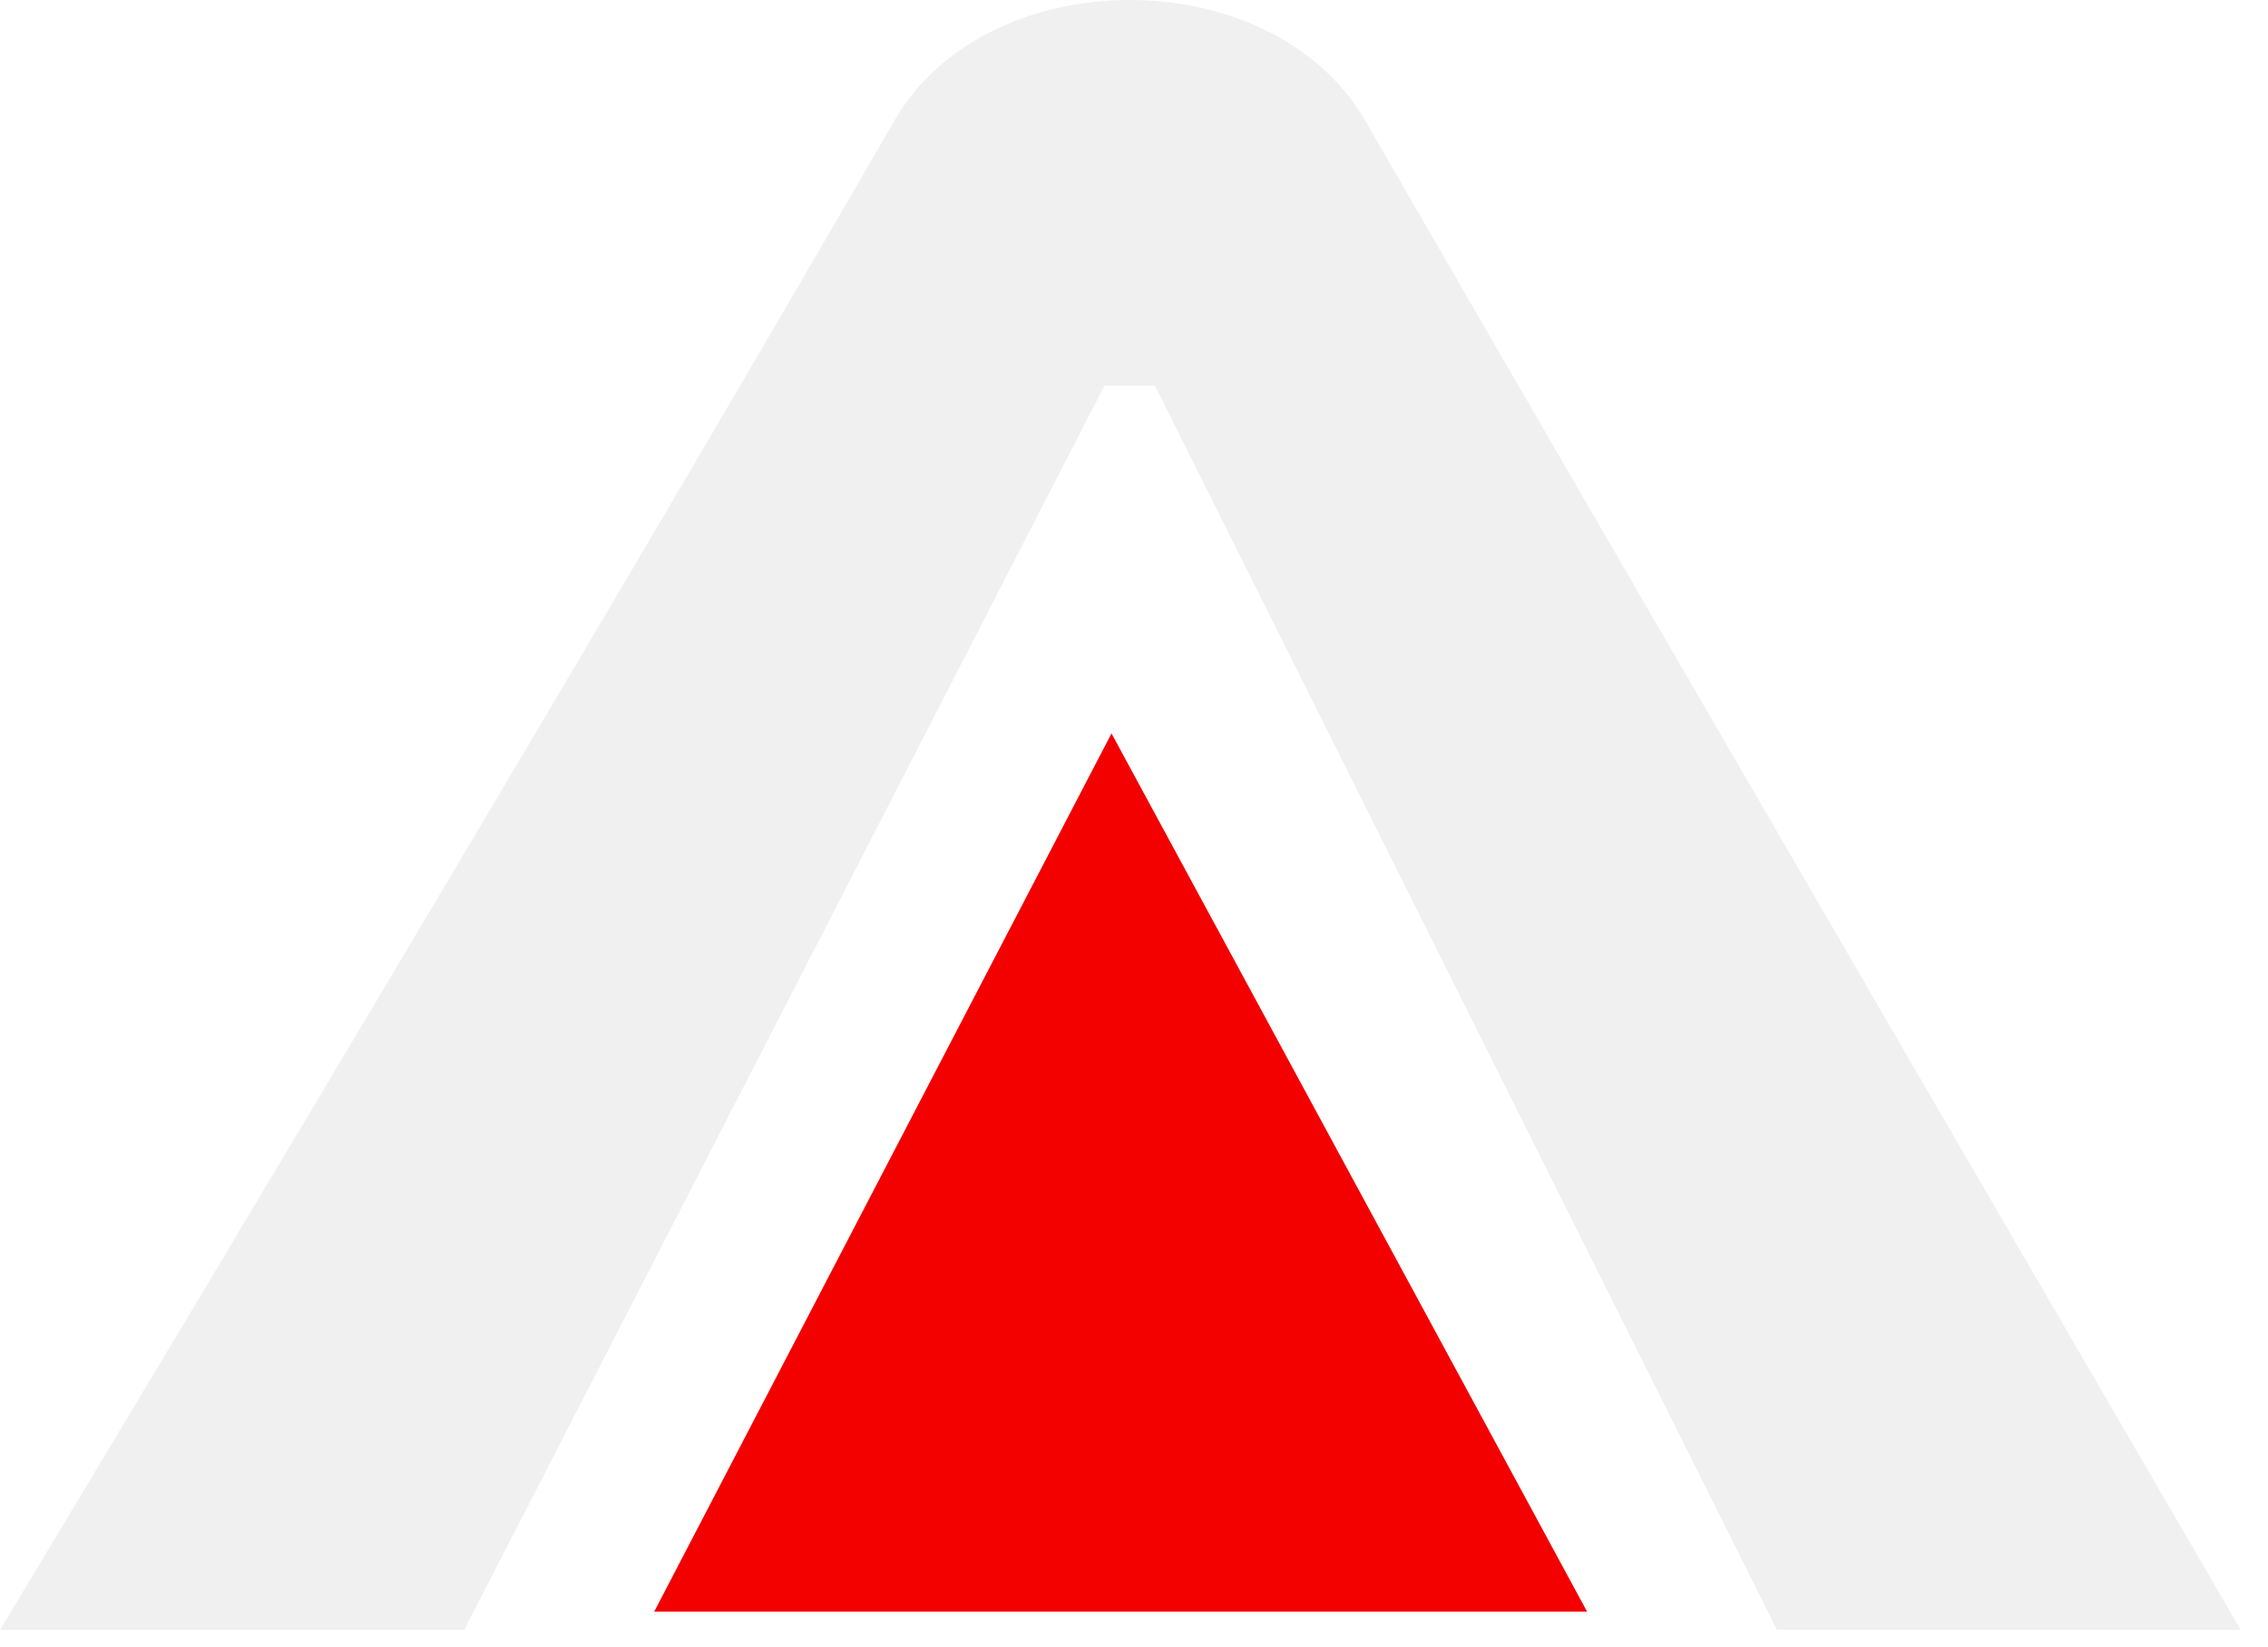
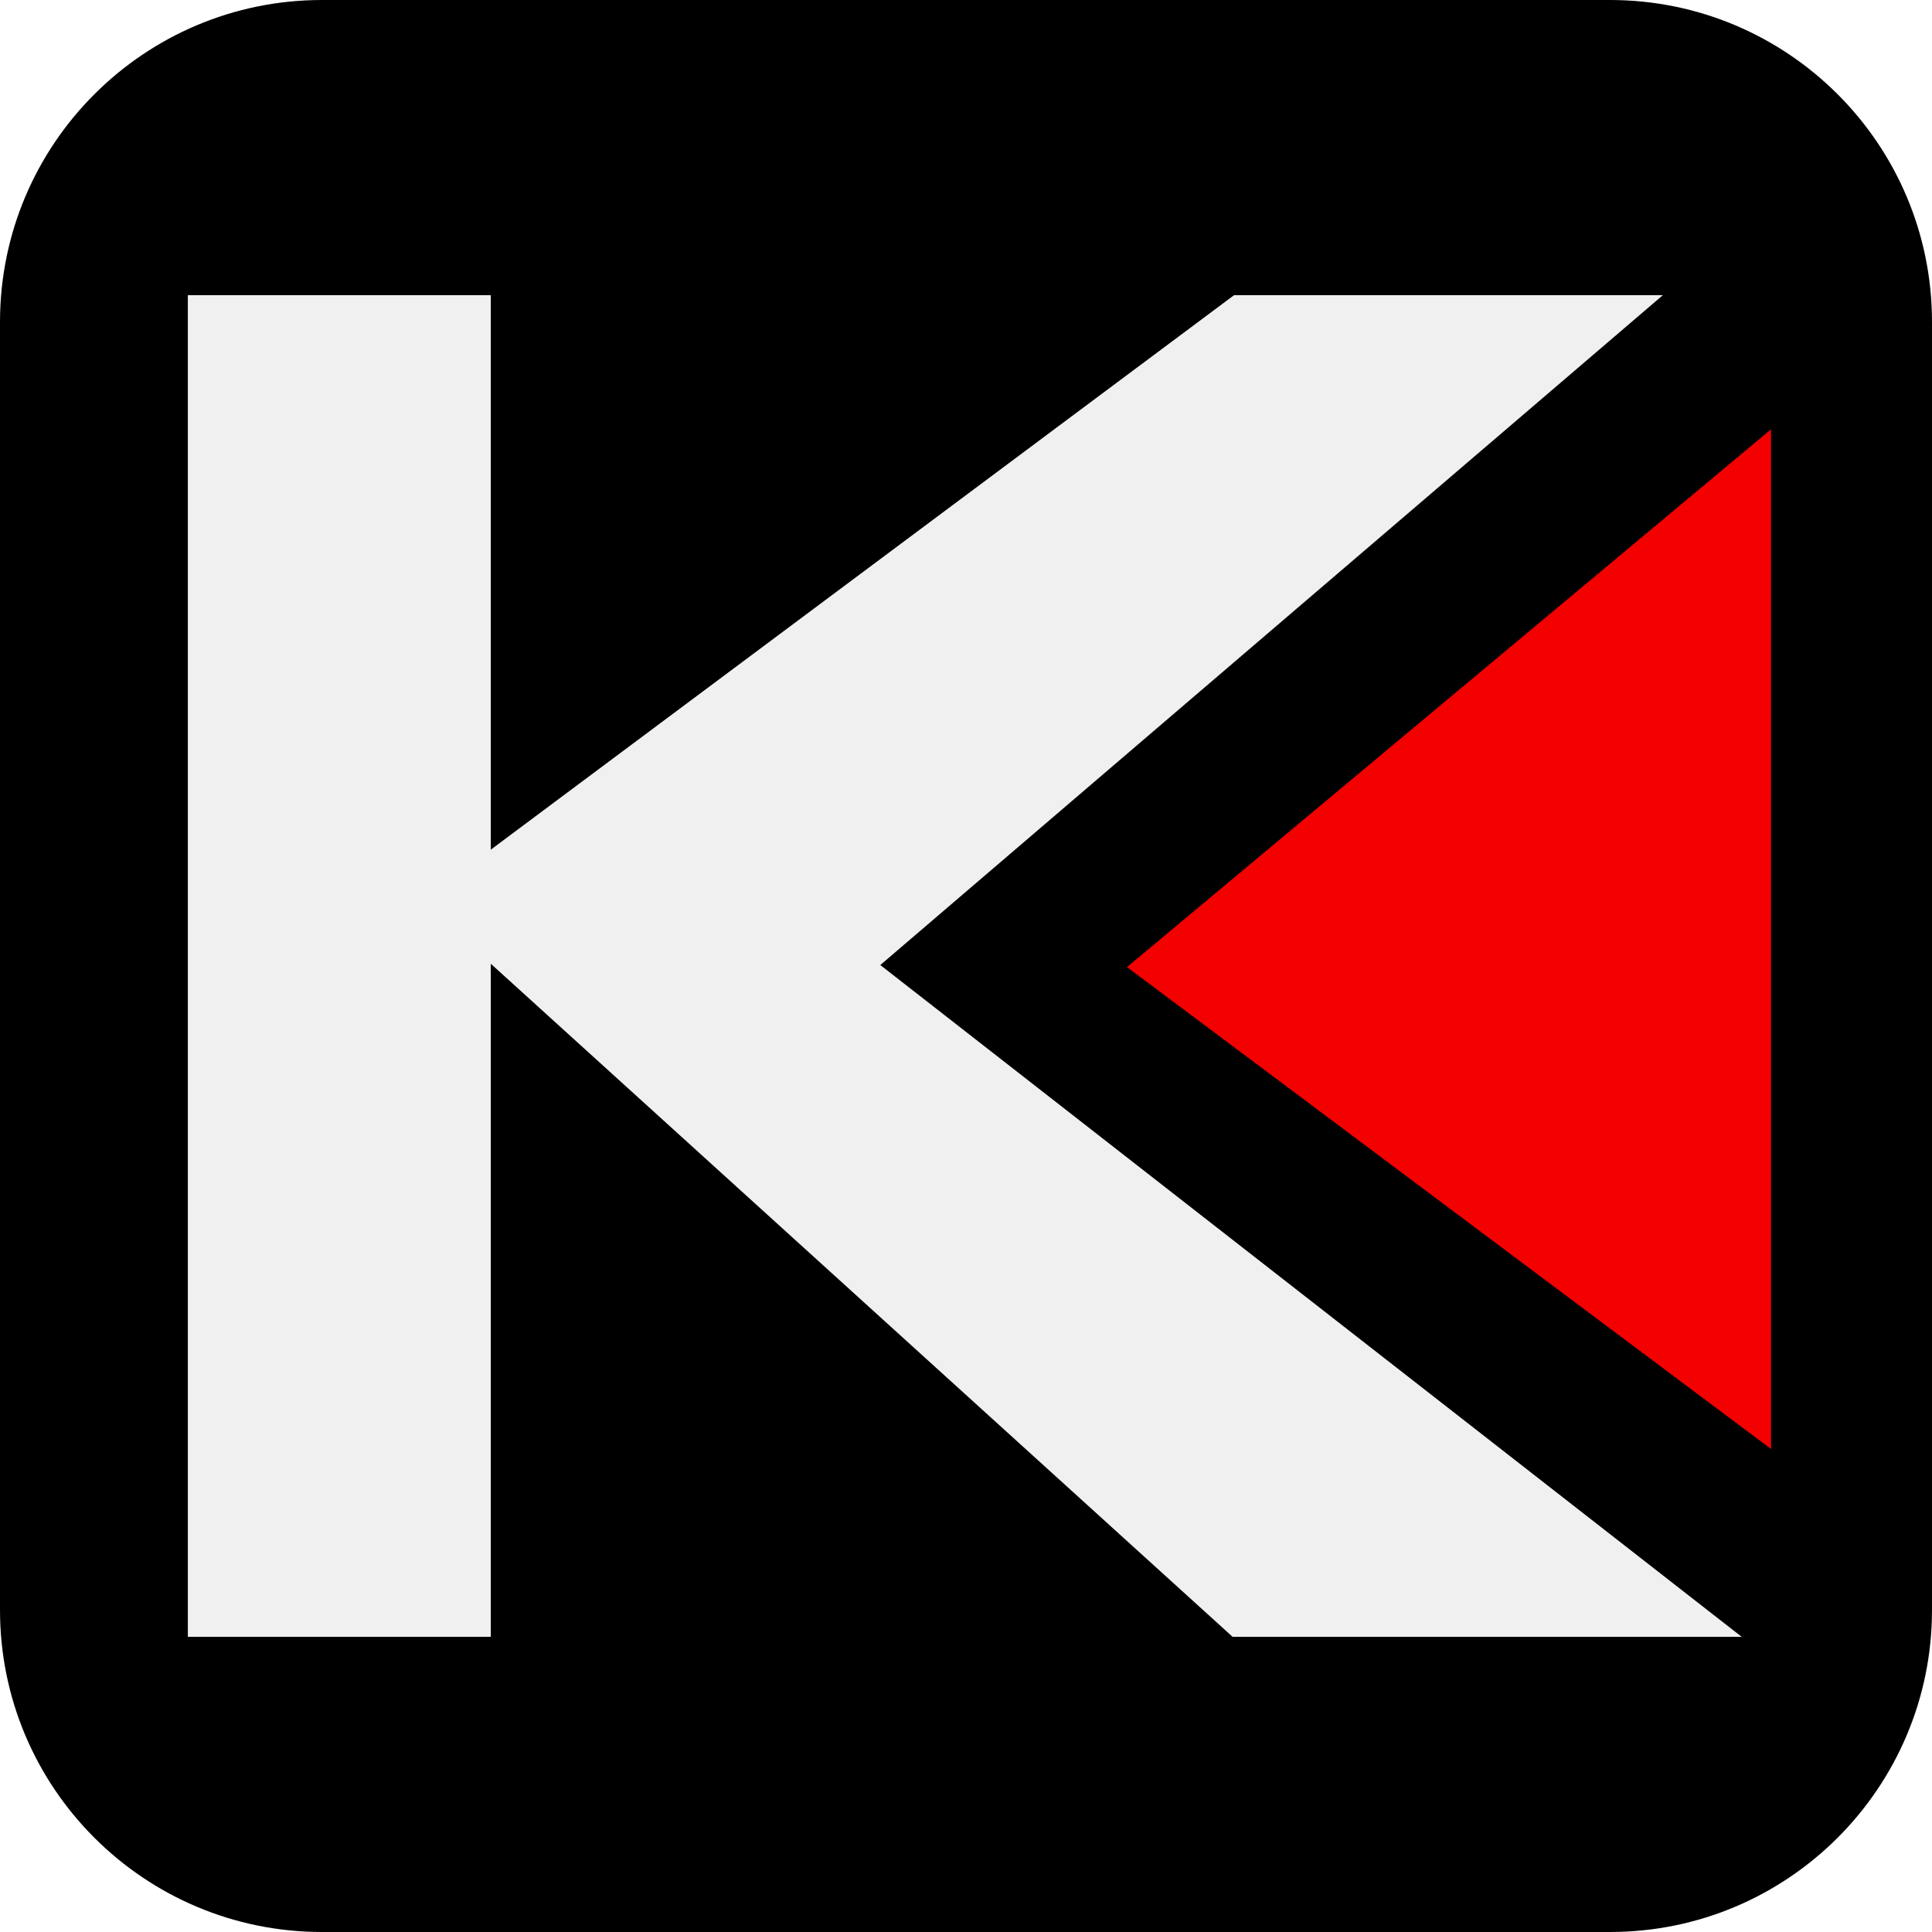
- <svg xmlns="http://www.w3.org/2000/svg" width="62" height="45" viewBox="0 0 62 45" fill="none">
-   <path d="M17.885 44.044H43.385L30.385 20.044L17.885 44.044Z" fill="#F30000" />
-   <path d="M24.885 3.544C15.647 19.544 0.885 44.044 0.885 44.044H12.385L29.885 10.044H31.885L48.885 44.044H60.385C60.385 44.044 45.257 18.044 36.885 3.544C34.542 -0.515 27.228 -0.515 24.885 3.544Z" fill="#F0F0F0" stroke="#F0F0F0" />
+ <svg xmlns="http://www.w3.org/2000/svg" width="36" height="36" viewBox="0 0 36 36" fill="none">
+   <rect width="36" height="36" rx="6" fill="black" />
+   <path d="M33 27L33 8L21 18.02L33 27Z" fill="#F30000" />
+   <path fill-rule="evenodd" clip-rule="evenodd" d="M4 30V6H8.645V16.829V30H4Z" fill="#F0F0F0" />
+   <path fill-rule="evenodd" clip-rule="evenodd" d="M23.161 30C17.492 24.857 14.314 21.973 8.645 16.829L23.161 6H29.632L15.613 18L31 30H23.161Z" fill="#F0F0F0" />
+   <path d="M8.645 16.829V6H4V30H8.645V16.829ZM8.645 16.829C14.314 21.973 17.492 24.857 23.161 30H31L15.613 18L29.632 6H23.161L8.645 16.829Z" stroke="#F0F0F0" />
</svg>
